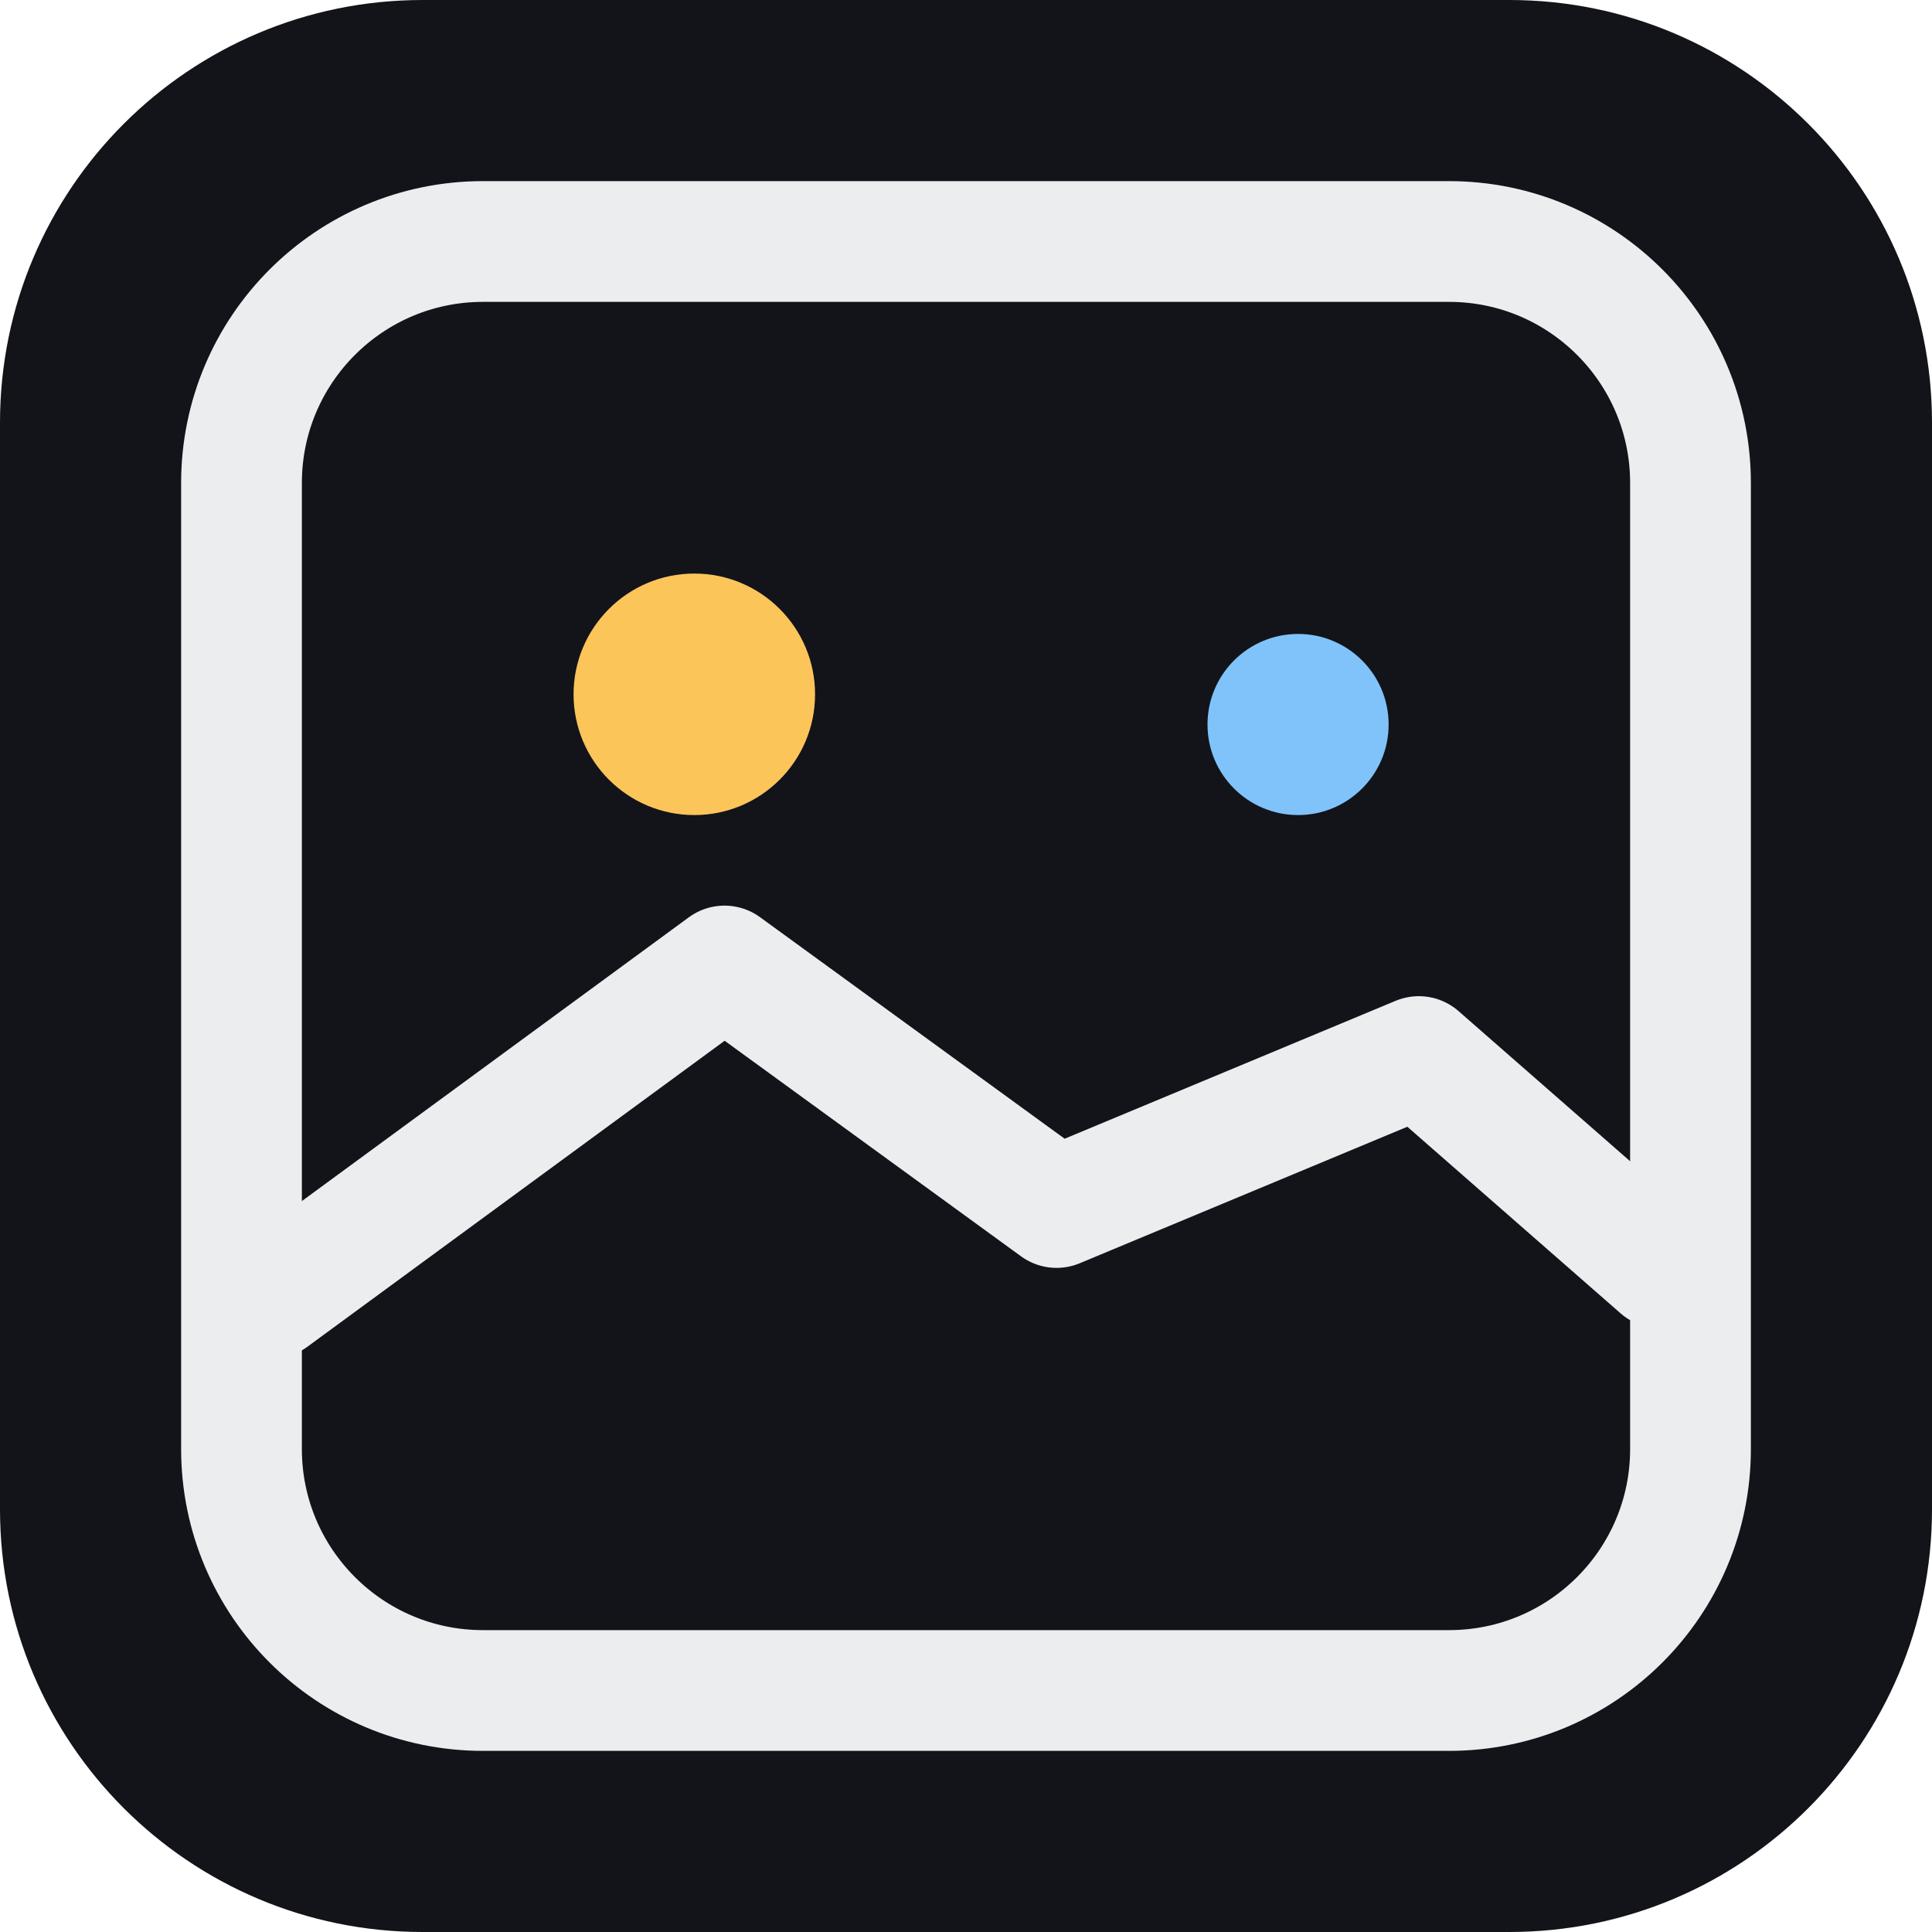
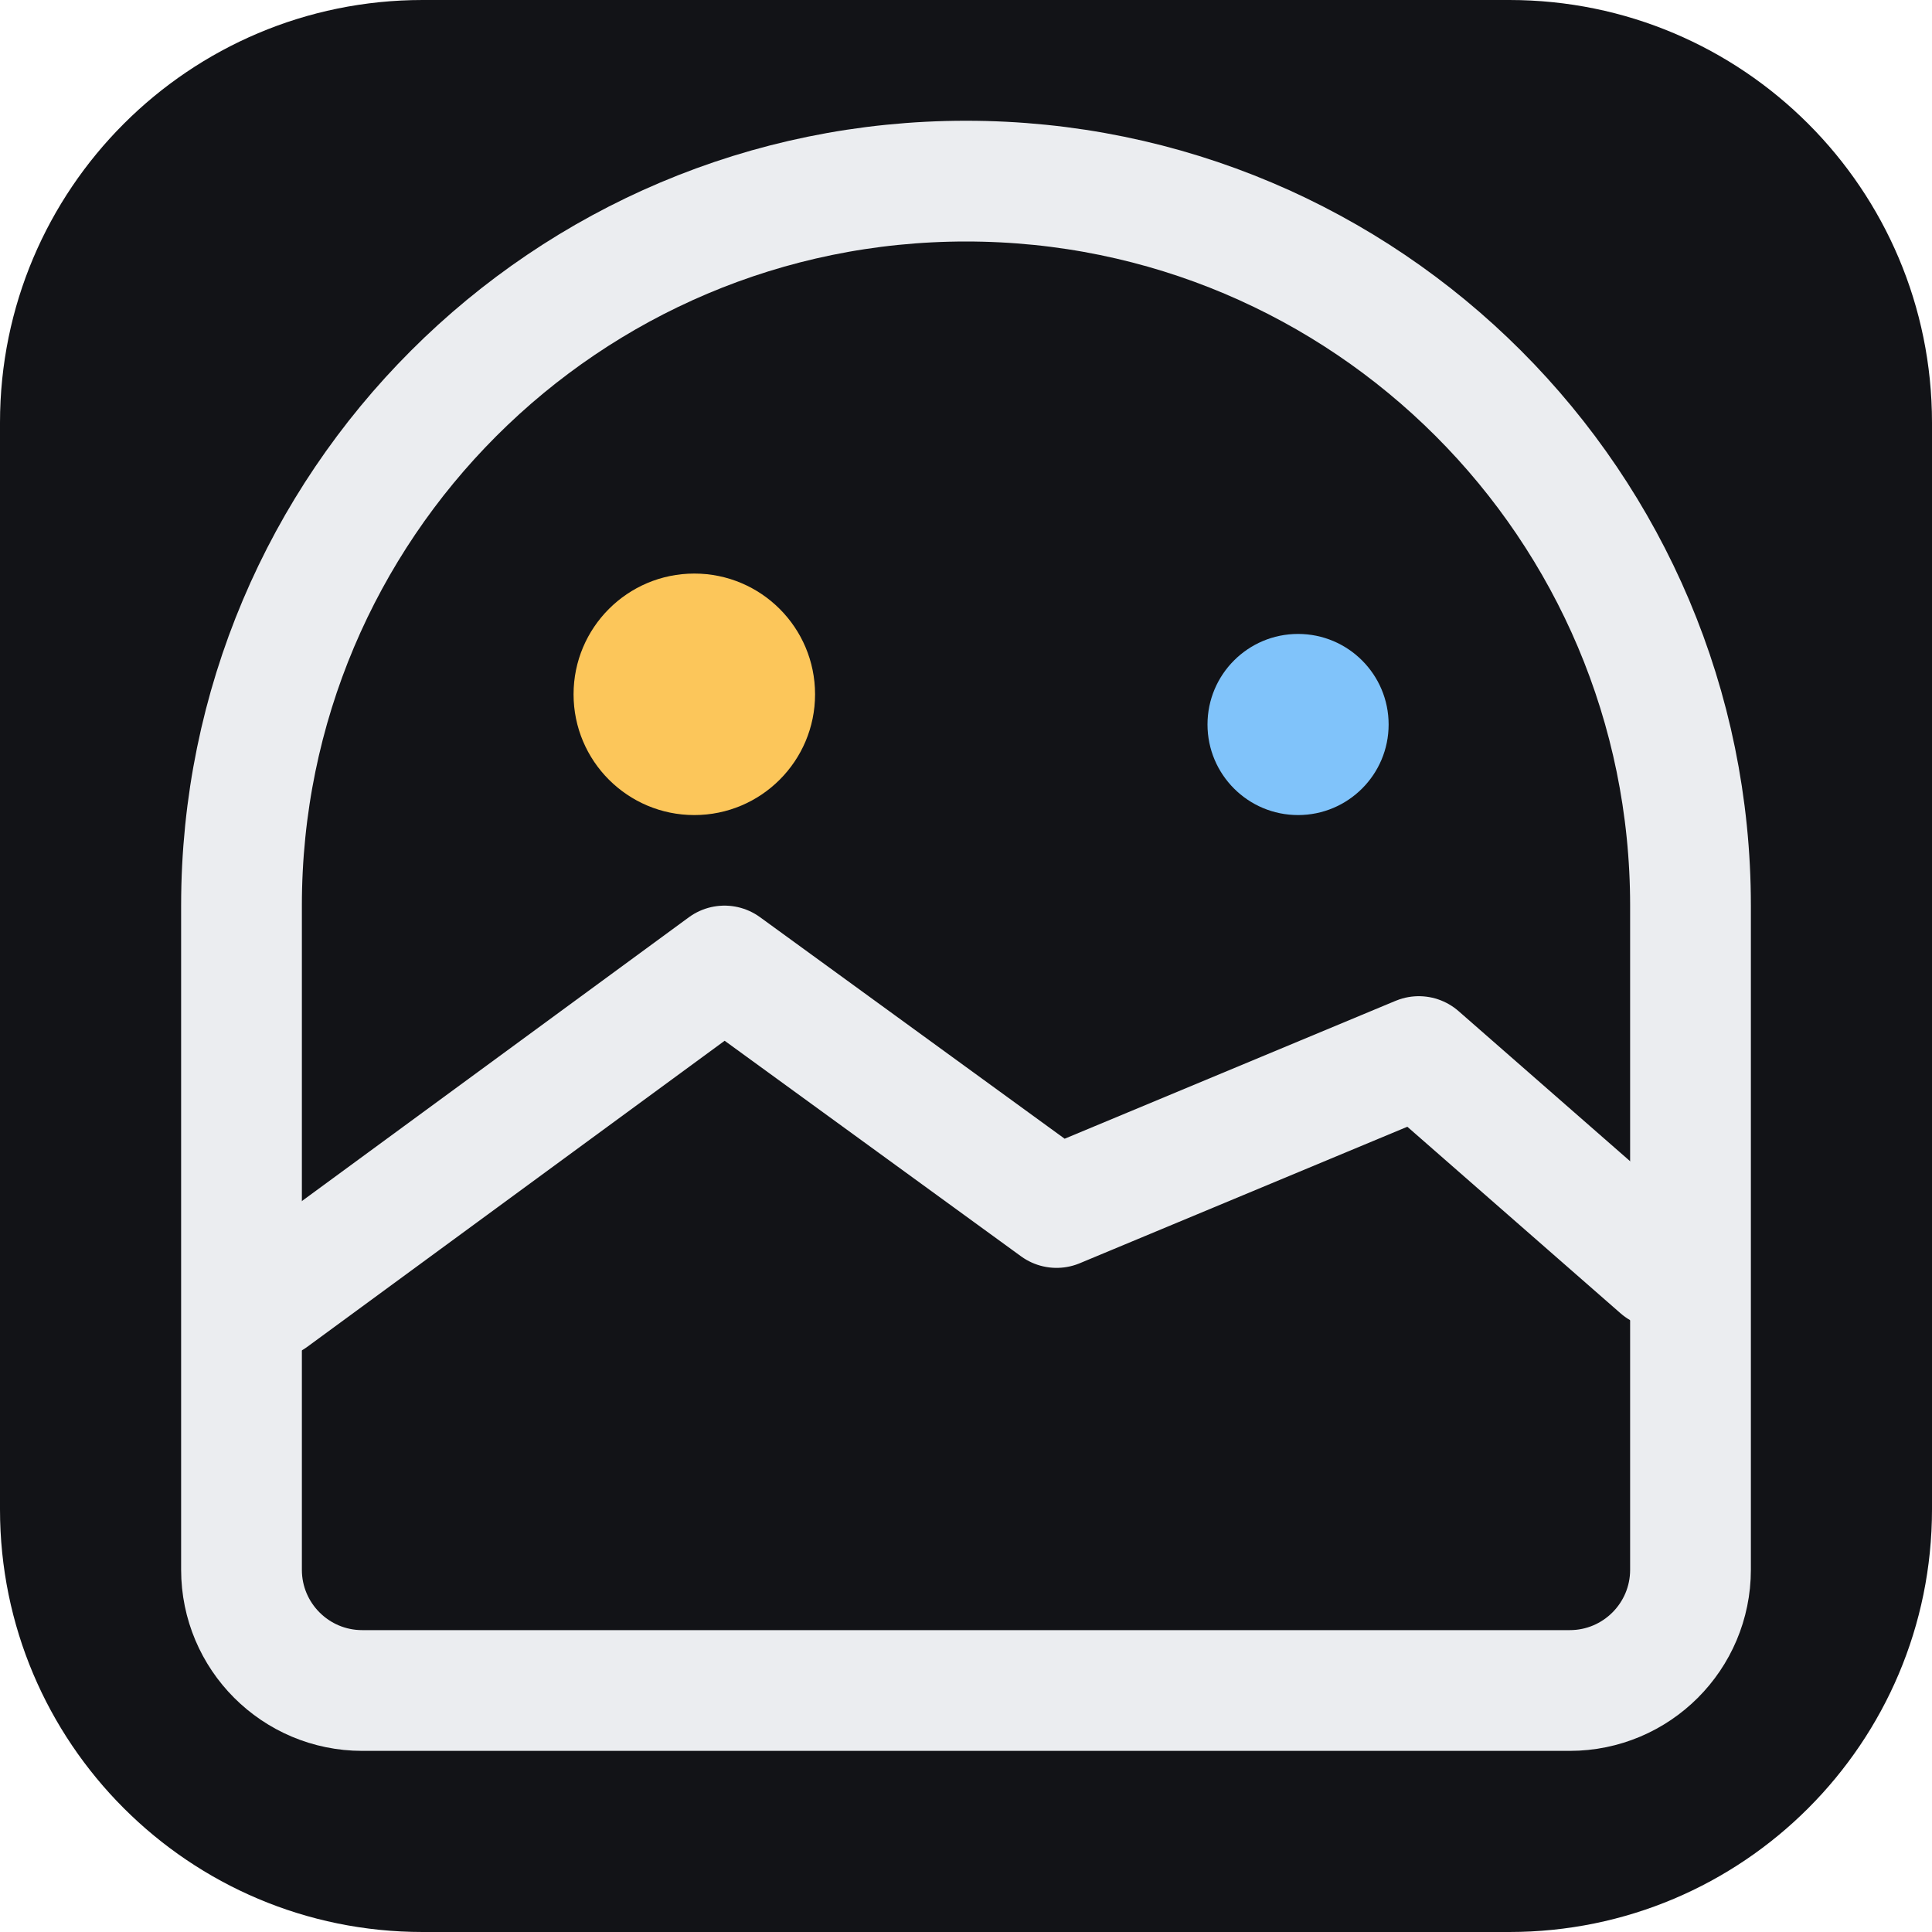
<svg xmlns="http://www.w3.org/2000/svg" viewBox="0 0 32 32" fill="none">
-   <rect width="32" height="32" rx="7" fill="#121419" />
-   <rect x="4" y="4" width="24" height="24" rx="4" stroke="#EBEDEF" stroke-width="2" />
-   <path d="M4.5 21.5 12 16 17.5 20 23.5 17.5 27.5 21" stroke="#EBEDEF" stroke-width="2" stroke-linecap="round" stroke-linejoin="round" />
-   <circle cx="11.5" cy="11.5" r="2" fill="#FCC55A" />
+   <rect width="32" height="32" rx="7" fill="#121317" />
+   <path d="M6 28a2 2 0 0 1-2-2V15a12 12 0 0 1 24 0v11a2 2 0 0 1-2 2Z" stroke="#EBEDF0" stroke-width="2" />
+   <path d="M4.5 21.5 12 16 17.5 20 23.5 17.5 27.5 21" stroke="#EBEDF0" stroke-width="2" stroke-linecap="round" stroke-linejoin="round" />
+   <circle cx="11.5" cy="11.5" r="2" fill="#FCC65A" />
  <circle cx="21.5" cy="12" r="1.5" fill="#80C3FA" />
</svg>
